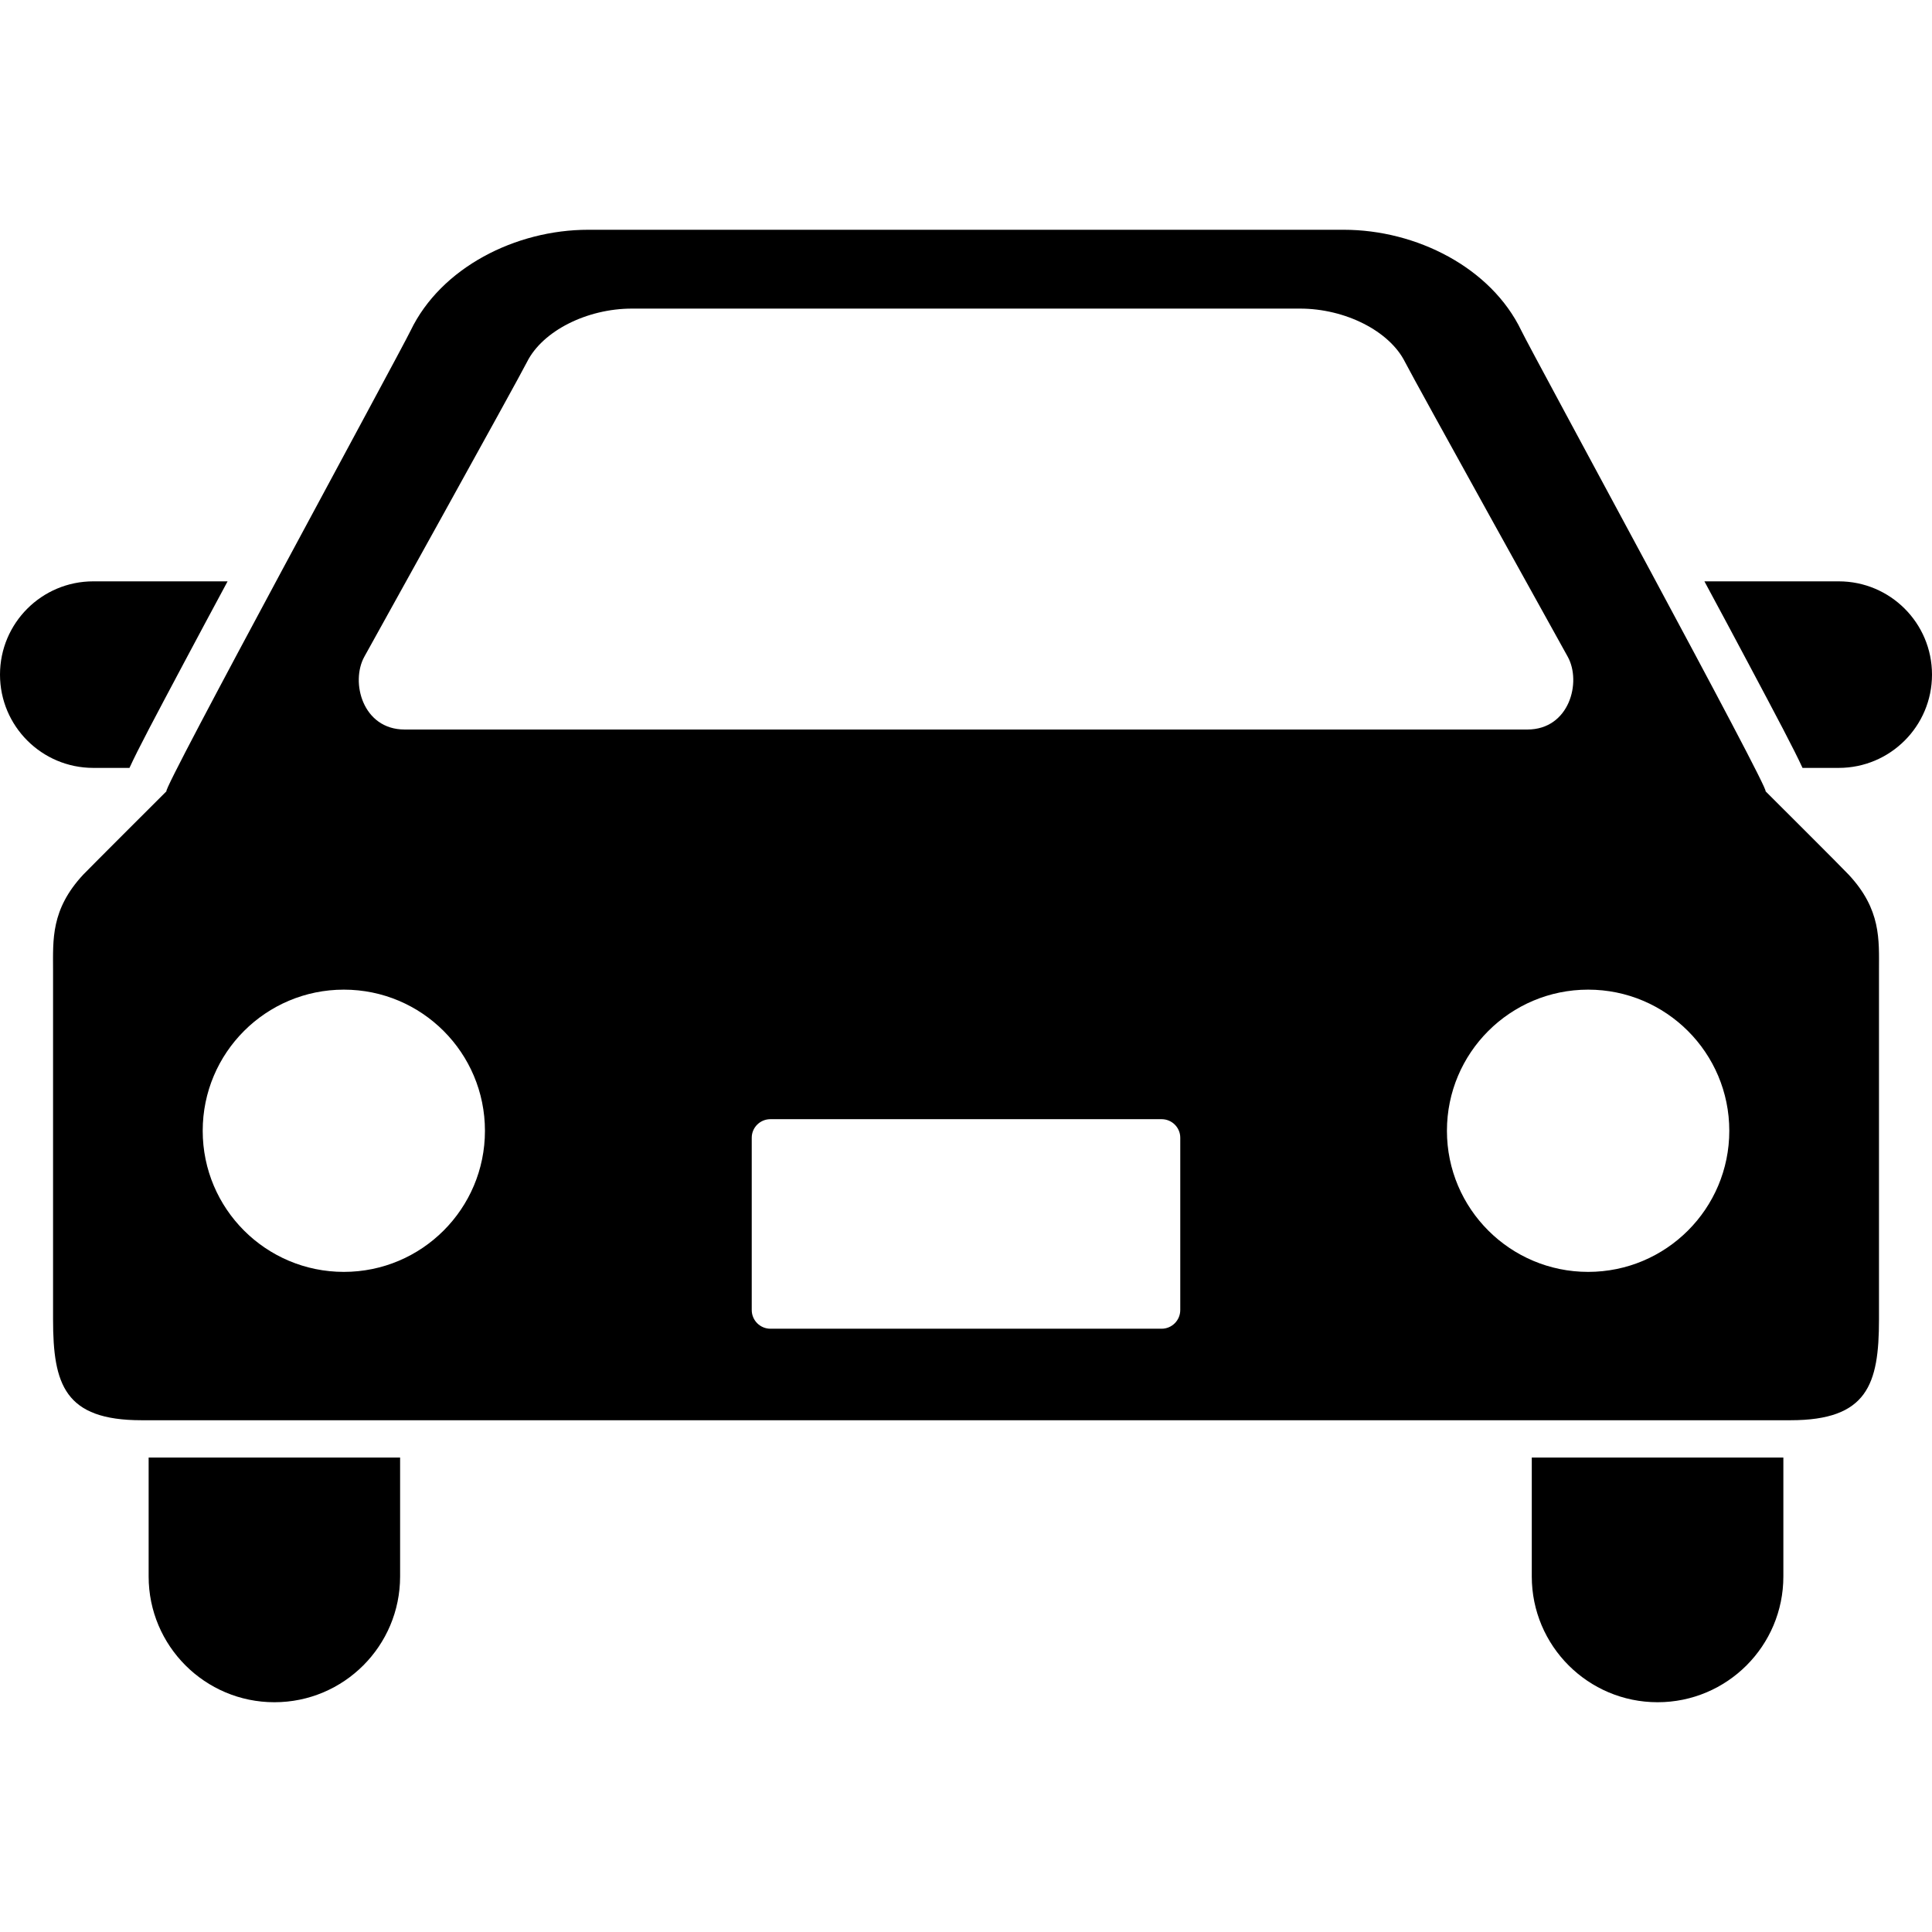
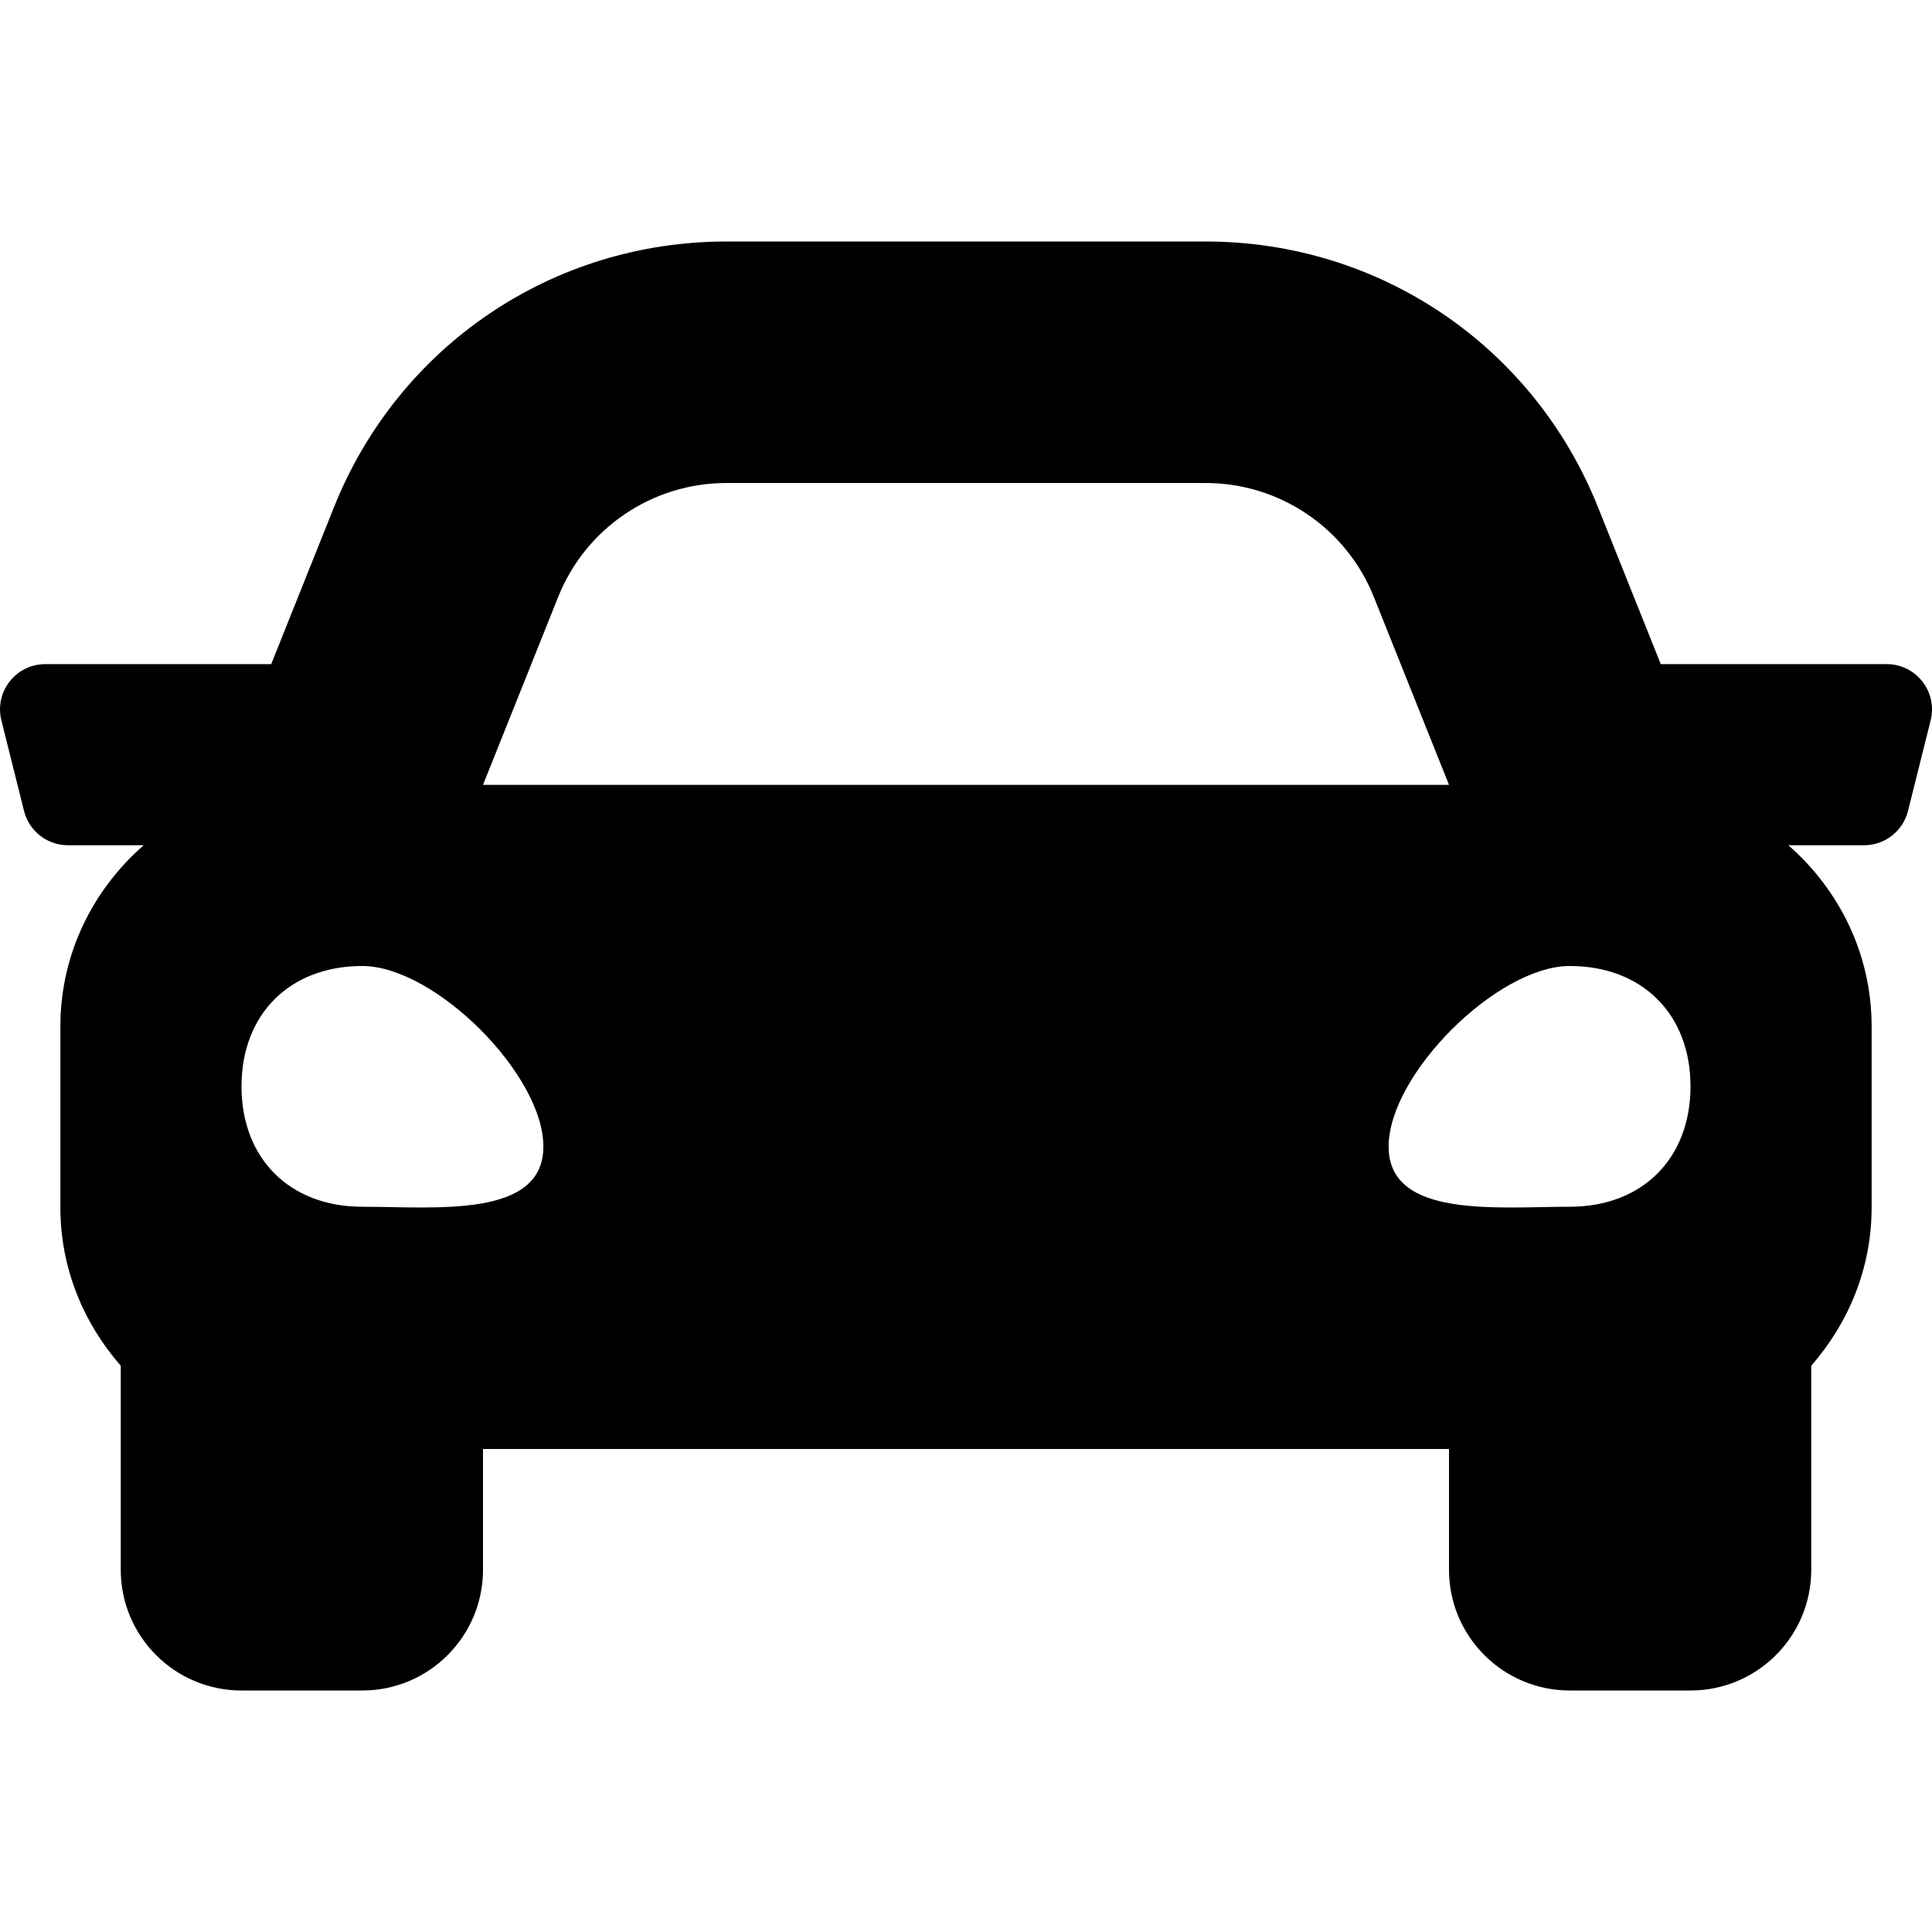
- <svg xmlns="http://www.w3.org/2000/svg" version="1.1" id="_x32_" width="800px" height="800px" viewBox="0 0 512 512" xml:space="preserve">
-   <style type="text/css">
- 
- 	.st0{fill:#000000;}
- 
- </style>
-   <g>
-     <path class="st0" d="M34.313,203.5c2.297-5.031,6.703-13.297,14.422-27.813c3.547-6.688,7.516-14.063,11.578-21.625H24.719   C11.078,154.063,0,165.109,0,178.781C0,192.438,11.078,203.5,24.719,203.5H34.313z" />
-     <path class="st0" d="M487.281,154.063h-35.594c4.078,7.563,8.031,14.938,11.578,21.625c7.719,14.516,12.109,22.781,14.422,27.813   h9.594c13.641,0,24.719-11.063,24.719-24.719C512,165.109,500.922,154.063,487.281,154.063z" />
-     <path class="st0" d="M39.391,417.781c0,18.406,14.938,33.328,33.328,33.328c18.406,0,33.313-14.922,33.313-33.328v-31.516H39.391   V417.781z" />
-     <path class="st0" d="M405.938,417.781c0,18.406,14.938,33.328,33.344,33.328s33.328-14.922,33.328-33.328v-31.516h-66.672V417.781z   " />
-     <path class="st0" d="M467.875,209.688c1.688,0.5-61.688-115.813-64.719-122.094c-8-16.656-27.781-26.703-47.063-26.703   c-22.281,0-84.344,0-84.344,0s-93.563,0-115.859,0c-19.297,0-39.031,10.047-47.063,26.703   c-3.031,6.281-66.375,122.594-64.703,122.094c0,0-20.5,20.453-22.063,22.094c-8.625,9.266-8,17.281-8,25.313c0,0,0,75.281,0,92.563   c0,17.266,3.078,26.719,23.438,26.719h437c20.359,0,23.453-9.453,23.453-26.719c0-17.281,0-92.563,0-92.563   c0-8.031,0.609-16.047-8.047-25.313C488.406,230.141,467.875,209.688,467.875,209.688z M96.563,174.016   c0,0,40.703-73.313,43.109-78.109c4.109-8.188,15.828-14.125,27.813-14.125h177.031c12,0,23.703,5.938,27.813,14.125   c2.422,4.797,43.125,78.109,43.125,78.109c3.75,6.75,0.438,19.313-10.672,19.313H107.219   C96.109,193.328,92.813,180.766,96.563,174.016z M91.125,337.063c-20.656,0-37.406-16.734-37.406-37.391   c0-20.672,16.75-37.406,37.406-37.406s37.391,16.734,37.391,37.406C128.516,320.328,111.781,337.063,91.125,337.063z    M312.781,347.172c0,2.734-2.219,4.953-4.938,4.953H204.172c-2.734,0-4.953-2.219-4.953-4.953V301.5   c0-2.703,2.219-4.906,4.953-4.906h103.672c2.719,0,4.938,2.203,4.938,4.906V347.172z M420.875,337.063   c-20.656,0-37.422-16.734-37.422-37.391c0-20.672,16.766-37.406,37.422-37.406s37.406,16.75,37.406,37.406   S441.531,337.063,420.875,337.063z" />
-   </g>
+ <svg xmlns="http://www.w3.org/2000/svg" viewBox="0 0 512 512">
+   <path d="M499.99 176h-59.87l-16.64-41.6C406.38 91.63 365.57 64 319.5 64h-127c-46.06 0-86.88 27.63-103.99 70.4L71.87 176H12.01C4.2 176-1.53 183.34.37 190.91l6 24C7.7 220.25 12.5 224 18.01 224h20.07C24.65 235.73 16 252.78 16 272v48c0 16.12 6.16 30.67 16 41.93V416c0 17.67 14.33 32 32 32h32c17.67 0 32-14.33 32-32v-32h256v32c0 17.67 14.33 32 32 32h32c17.67 0 32-14.33 32-32v-54.07c9.84-11.25 16-25.8 16-41.93v-48c0-19.22-8.65-36.27-22.07-48H494c5.51 0 10.31-3.75 11.64-9.09l6-24c1.89-7.57-3.84-14.91-11.65-14.91zm-352.06-17.83c7.29-18.22 24.94-30.17 44.57-30.17h127c19.63 0 37.28 11.95 44.57 30.17L384 208H128l19.93-49.83zM96 319.8c-19.2 0-32-12.76-32-31.9S76.8 256 96 256s48 28.71 48 47.85-28.8 15.95-48 15.95zm320 0c-19.2 0-48 3.19-48-15.95S396.8 256 416 256s32 12.76 32 31.9-12.8 31.9-32 31.9z" />
</svg>
